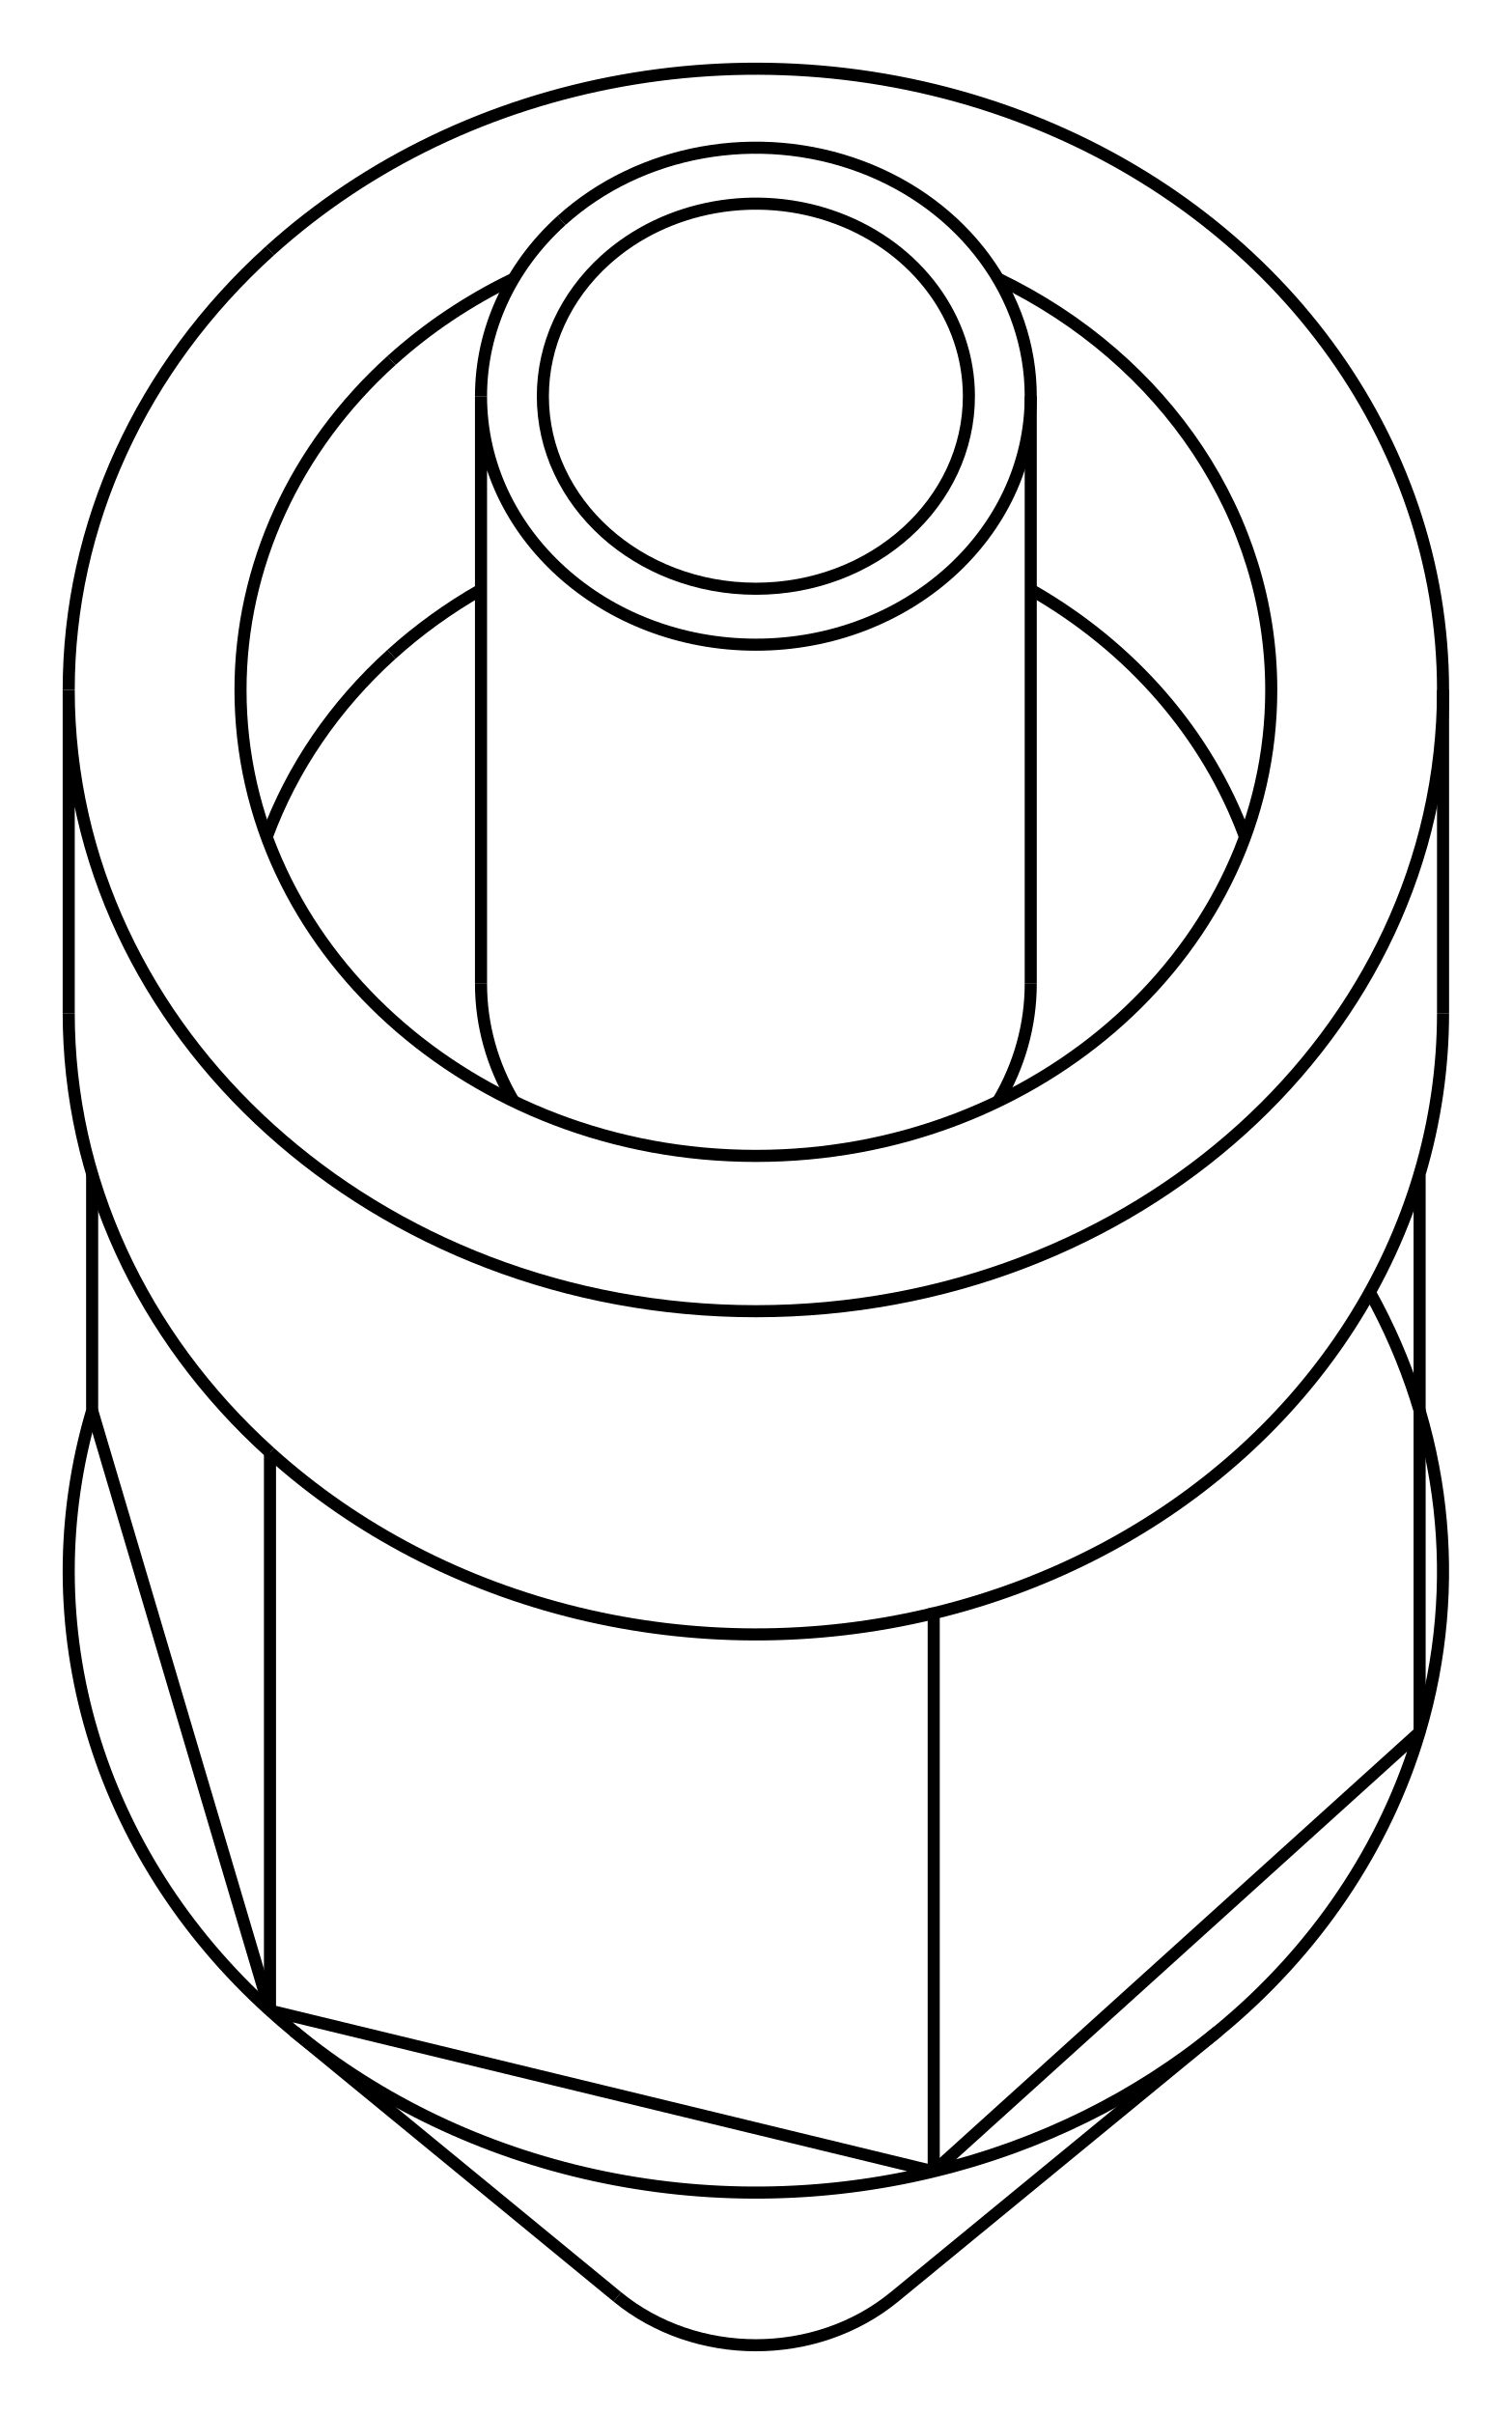
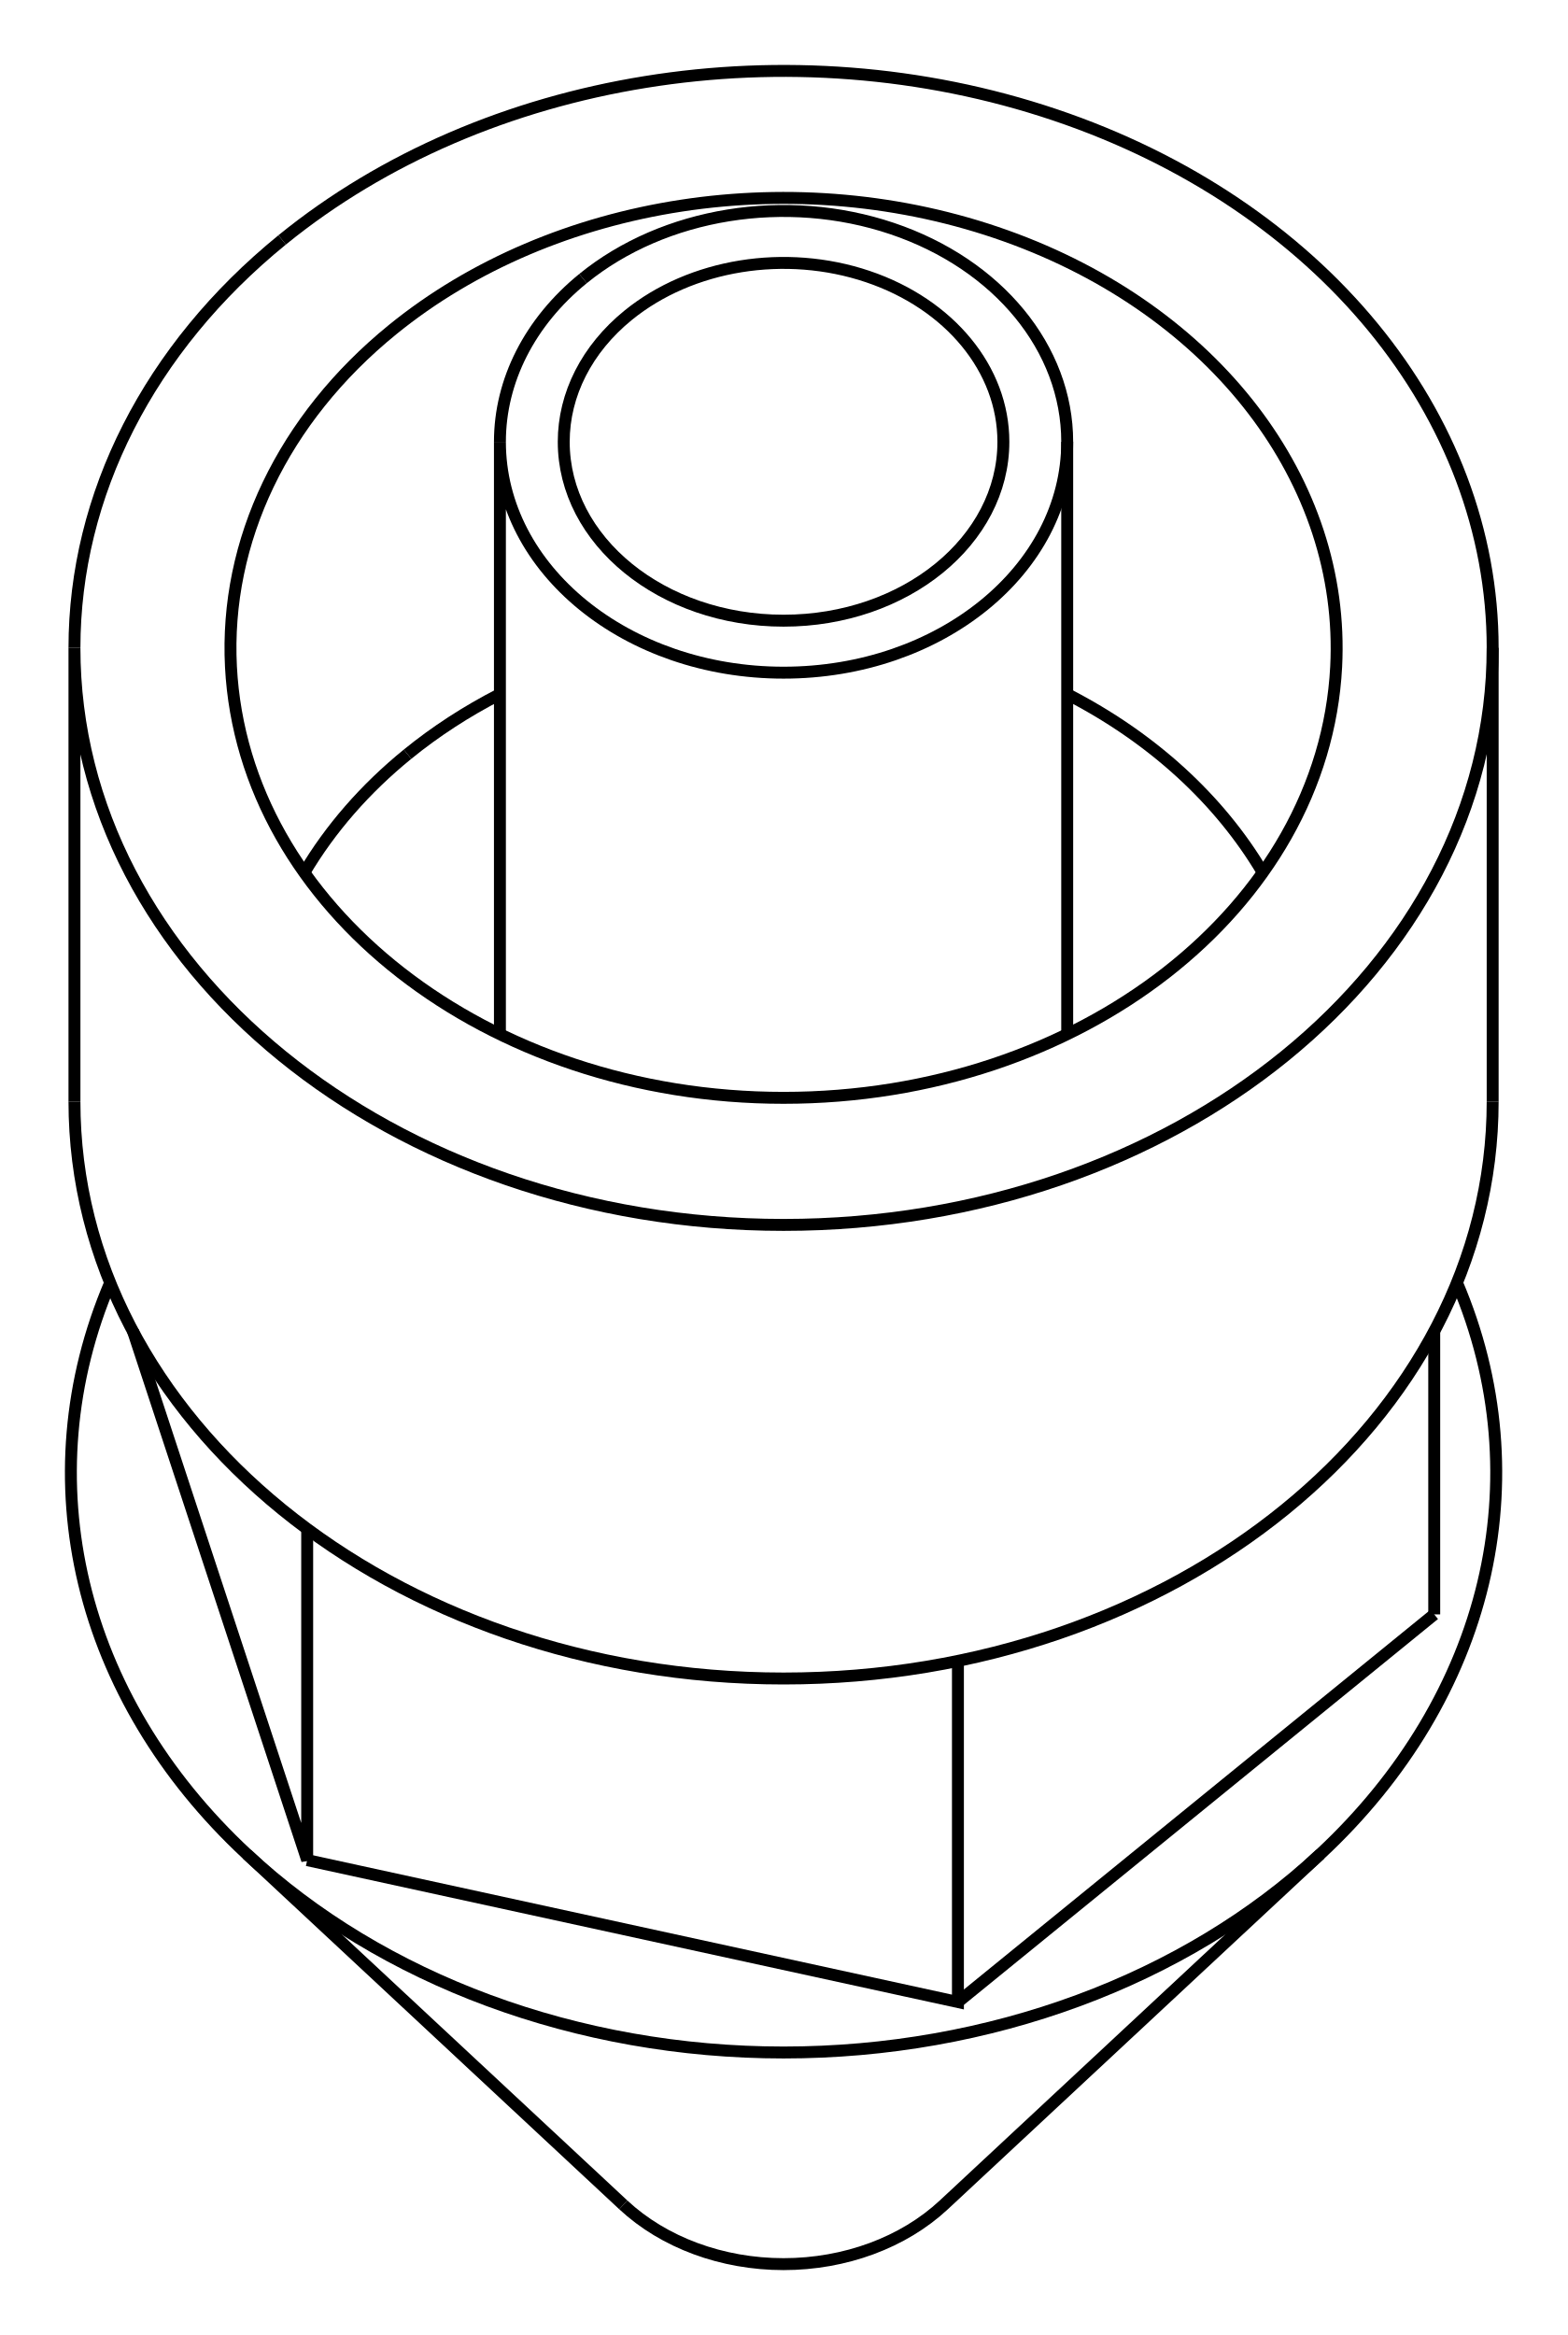
- <svg xmlns="http://www.w3.org/2000/svg" version="1.1" viewBox="-11 -18.59 22 35.127" fill="none" stroke="black" stroke-width="0.6%" vector-effect="non-scaling-stroke">
-   <path d="M 9.659 6.615 L 9.659 -1.508 A 10 9.04 180 0 0 10 -3.847" />
-   <path d="M 8.934 0.214 A 10 9.04 360 0 1 9.659 6.615 A 10 9.04 360 0 1 6.725 10.966 A 10 9.04 360 0 1 2.588 13.007 L 9.659 6.615" />
-   <path d="M 2.588 13.007 L 2.588 4.885 A 10 9.04 180 0 0 9.659 -1.508" />
-   <path d="M -2.017 14.832 A 3 2.712 180 0 0 2.017 14.832 L 6.725 10.966" />
-   <path d="M -7.071 10.667 A 10 9.04 360 0 1 -9.659 1.935 L -9.659 -1.508" />
-   <path d="M 2.588 13.007 A 10 9.04 360 0 1 -6.725 10.966 A 10 9.04 360 0 1 -7.071 10.667 L 2.588 13.007 Z" />
-   <path d="M -7.071 2.545 A 10 9.04 180 0 0 2.588 4.885" />
-   <path d="M -10 -3.847 A 10 9.04 180 0 0 -7.071 2.545" />
-   <path d="M -7.071 -14.942 A 10 9.04 360 0 1 10 -8.55 L 10 -3.847" />
-   <path d="M 10 -8.55 A 10 9.04 360 0 1 -10 -8.55 L -10 -3.847" />
-   <path d="M -10 -8.55 A 10 9.04 360 0 1 -7.071 -14.942" />
-   <path d="M -7.071 10.667 L -7.071 2.545" />
-   <path d="M -9.659 1.935 L -7.071 10.667" />
-   <path d="M -5.303 -13.344 A 7.5 6.78 360 0 1 -3.525 -14.535" />
-   <path d="M 3.525 -14.535 A 7.5 6.78 360 0 1 7.5 -8.55 A 7.5 6.78 360 0 1 -7.5 -8.55 A 7.5 6.78 360 0 1 -5.303 -13.344" />
-   <path d="M -5.303 -9.069 A 7.5 6.78 360 0 1 -4 -10.01" />
-   <path d="M 4 -10.01 A 7.5 6.78 360 0 1 7.118 -6.412" />
-   <path d="M -7.118 -6.412 A 7.5 6.78 360 0 1 -5.303 -9.069" />
-   <path d="M -4 -4.275 A 4 3.616 180 0 0 -3.525 -2.565" />
-   <path d="M 3.525 -2.565 A 4 3.616 180 0 0 4 -4.275" />
-   <path d="M -2.828 -15.382 A 4 3.616 360 0 1 4 -12.825 L 4 -4.275" />
-   <path d="M 4 -12.825 A 4 3.616 360 0 1 -4 -12.825 L -4 -4.275" />
-   <path d="M -4 -12.825 A 4 3.616 360 0 1 -2.828 -15.382" />
-   <path d="M -2.192 -14.806 A 3.1 2.802 360 0 1 3.1 -12.825 A 3.1 2.802 360 0 1 -3.1 -12.825 A 3.1 2.802 360 0 1 -2.192 -14.806 Z" />
-   <path d="M -2.017 14.832 L -6.725 10.966" />
+ <svg xmlns="http://www.w3.org/2000/svg" version="1.1" viewBox="-11.05 -17.857 22.1 32.925" fill="none" stroke="black" stroke-width="0.6%" vector-effect="non-scaling-stroke">
+   <path d="M 9.176 4.907 L 9.176 0.908" />
+   <path d="M 9.495 0.227 A 10.05 8.177 360 0 1 7.57 8.286 A 10.05 8.177 360 0 1 -7.57 8.286 A 10.05 8.177 360 0 1 -9.495 0.227" />
+   <path d="M 2.459 10.373 L 9.176 4.907" />
+   <path d="M -6.718 8.372 L 2.459 10.373 L 2.459 5.561" />
+   <path d="M -9.175 0.911 L -6.718 8.372 L -6.718 3.702" />
+   <path d="M -10 -2.325 A 10 8.136 180 0 0 10 -2.325" />
+   <path d="M -2.26 13.233 A 3 2.441 180 0 0 2.26 13.233 L 7.57 8.286" />
+   <path d="M -7.071 -14.474 A 10 8.136 360 0 1 10 -8.721 L 10 -2.325" />
+   <path d="M 10 -8.721 A 10 8.136 360 0 1 -10 -8.721 L -10 -2.325" />
+   <path d="M -10 -8.721 A 10 8.136 360 0 1 -7.071 -14.474" />
+   <path d="M -5.515 -13.208 A 7.8 6.346 360 0 1 7.793 -8.454 A 7.8 6.346 360 0 1 -7.793 -8.454 A 7.8 6.346 360 0 1 -5.515 -13.208 Z" />
+   <path d="M -5.303 -7.222 A 7.5 6.102 360 0 1 -4 -8.069" />
+   <path d="M 4 -8.069 A 7.5 6.102 360 0 1 6.759 -5.552" />
+   <path d="M -6.759 -5.552 A 7.5 6.102 360 0 1 -5.303 -7.222" />
+   <path d="M -2.828 -13.929 A 4 3.255 360 0 1 4 -11.627 L 4 -3.272" />
+   <path d="M 4 -11.627 A 4 3.255 360 0 1 -4 -11.627 L -4 -3.272" />
+   <path d="M -4 -11.627 A 4 3.255 360 0 1 -2.828 -13.929" />
+   <path d="M -2.192 -13.411 A 3.1 2.522 360 0 1 3.1 -11.627 A 3.1 2.522 360 0 1 -3.1 -11.627 A 3.1 2.522 360 0 1 -2.192 -13.411 Z" />
+   <path d="M -2.26 13.233 L -7.57 8.286" />
</svg>
